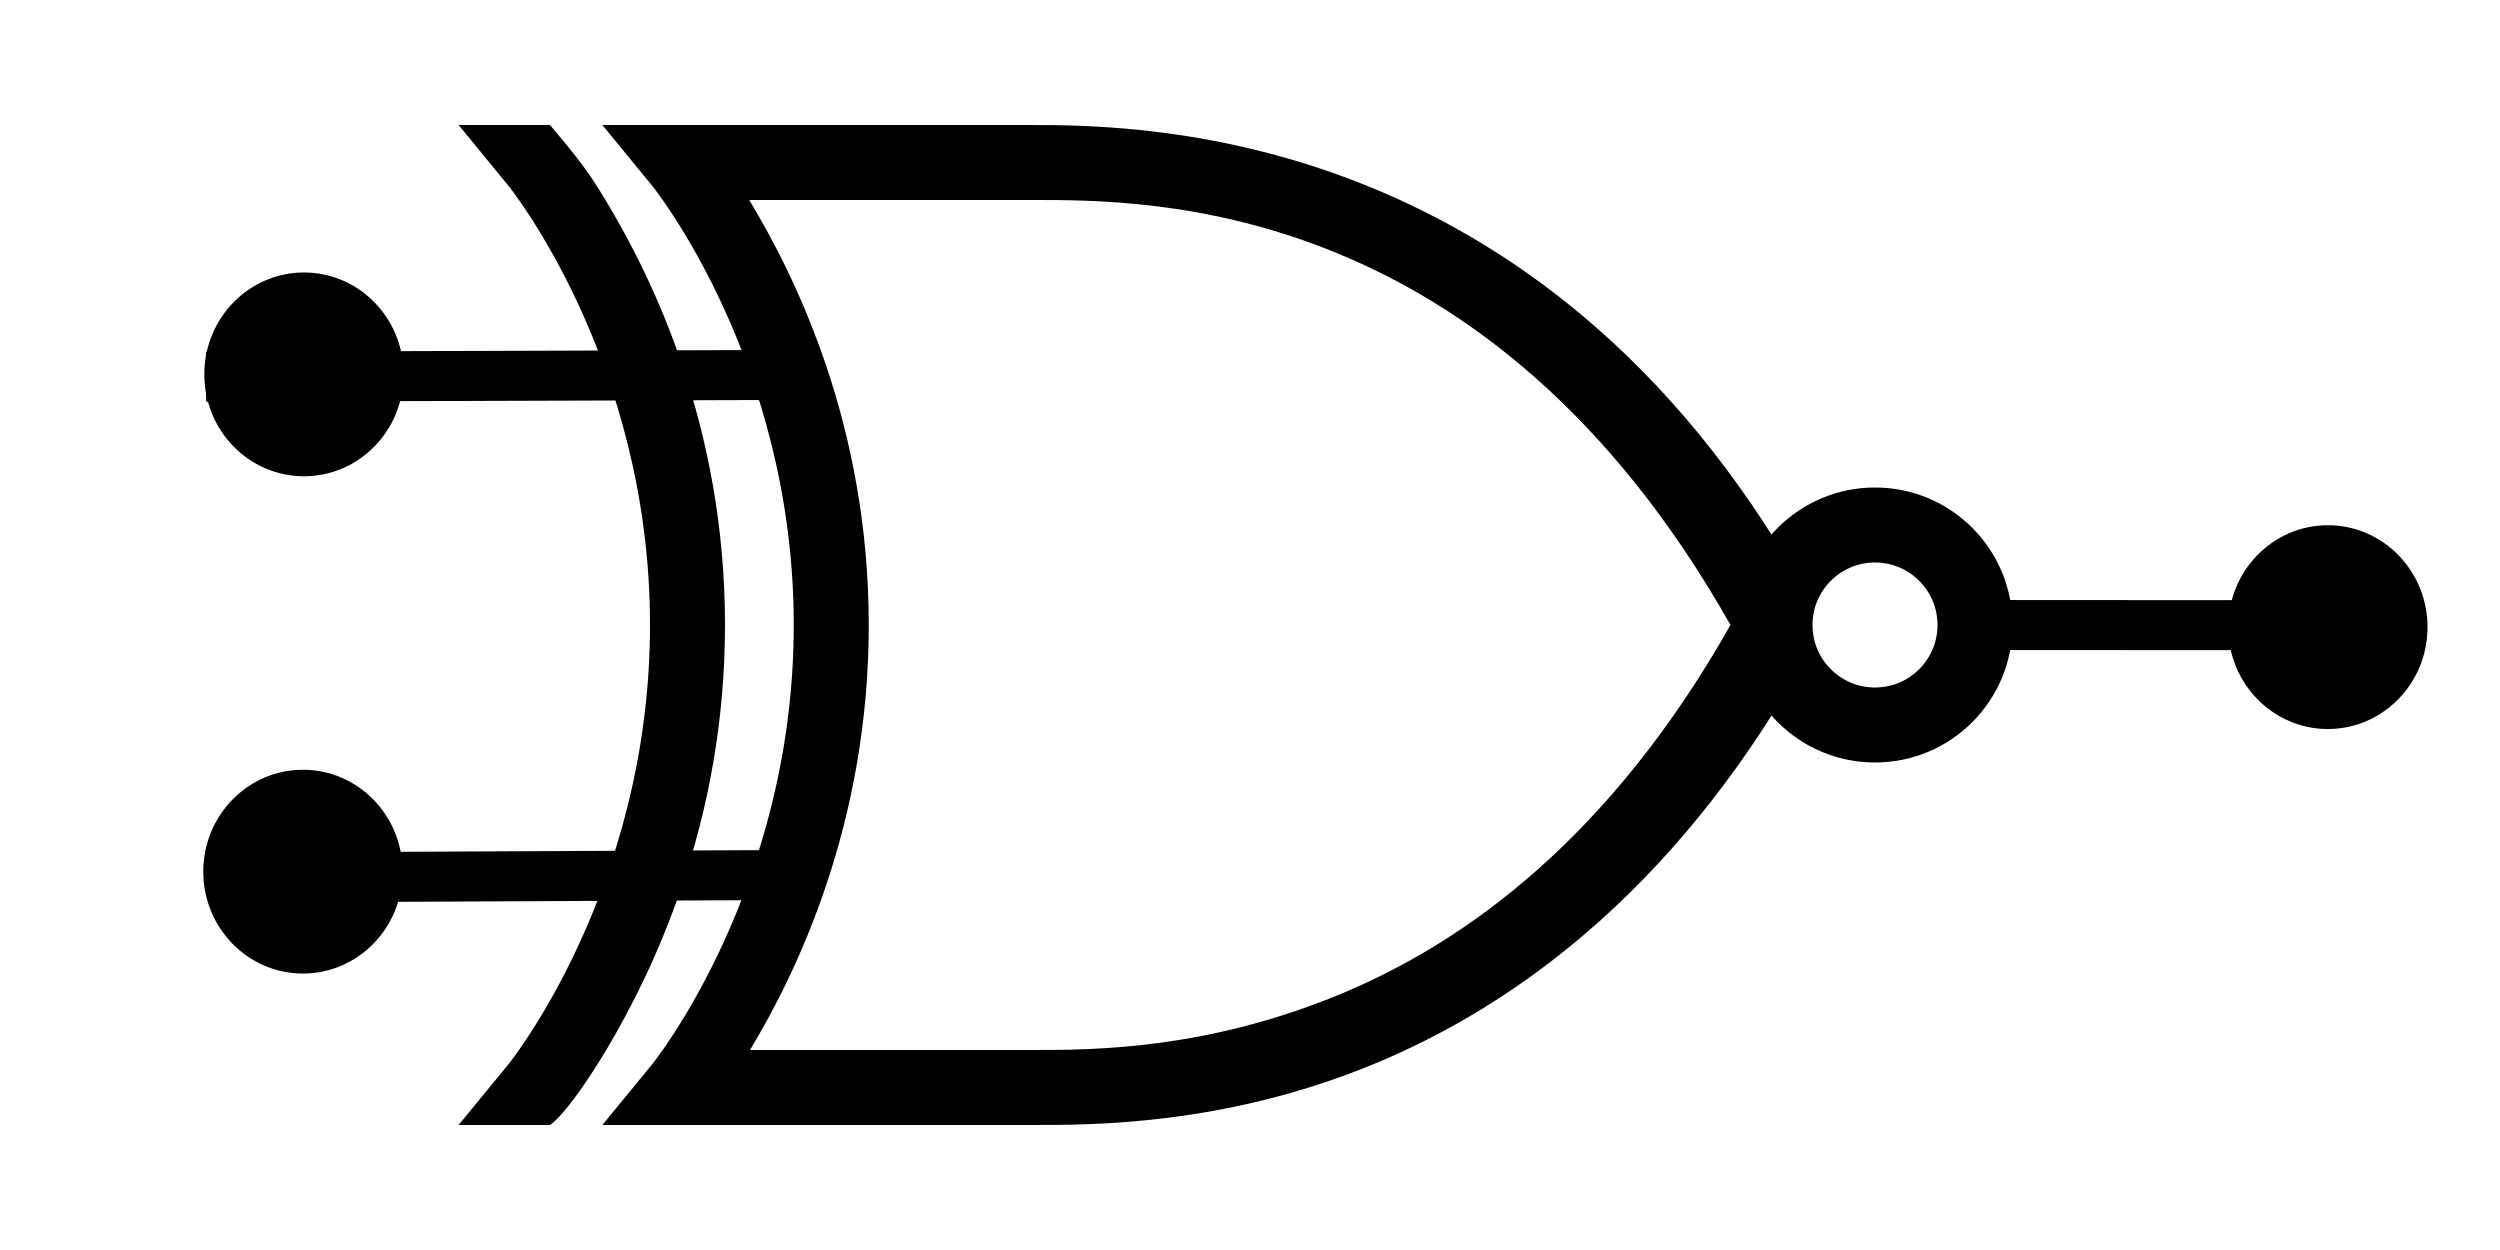
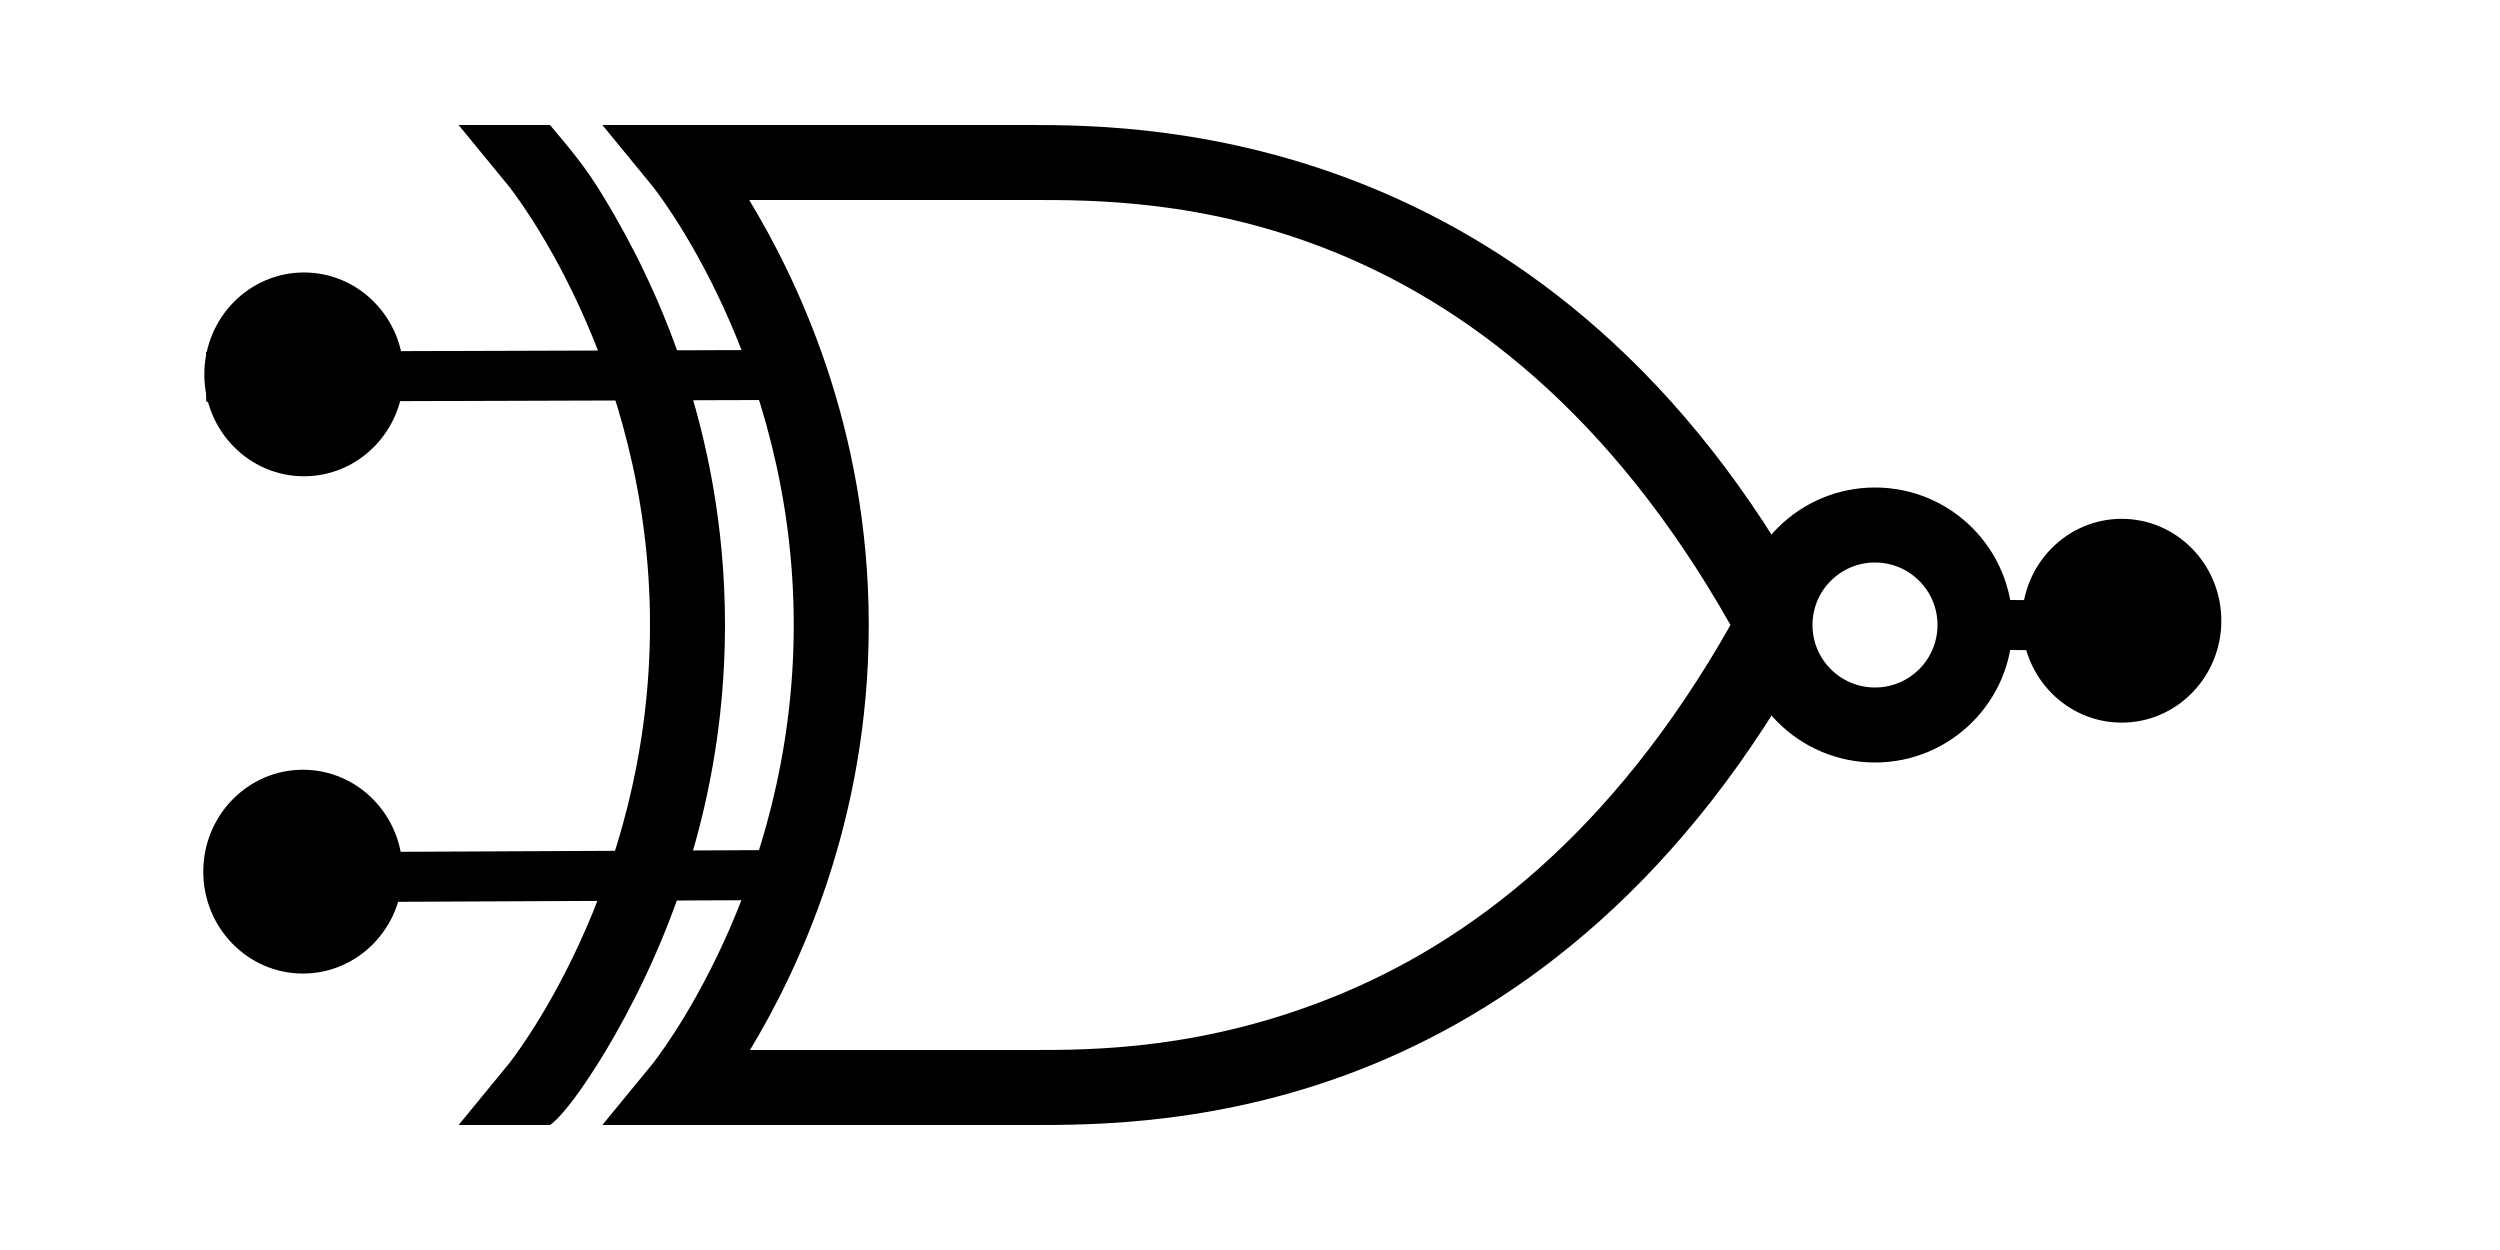
<svg xmlns="http://www.w3.org/2000/svg" width="100" height="50" version="1.1" id="svg1638">
  <defs id="defs1642" />
-   <path fill="none" stroke="#000000" stroke-width="2" d="m 78.333,25 13.415,0.008 M 30.386,15 8.246,15.07 M 31.362,35 8.616,35.105" id="path1628" />
+   <path fill="none" stroke="#000000" stroke-width="2" d="m 78.333,25 8.605,0.005 v 0 M 30.386,15 8.246,15.07 M 31.362,35 8.616,35.105" id="path1628" />
  <g fill-rule="evenodd" id="g1634">
    <path d="M24.25 42c-1.597 2.644-2.25 3-2.25 3h-3.656l2-2.438S26 35.562 26 25c0-10.562-5.656-17.562-5.656-17.562l-2-2.438H22c.781.938 1.422 1.656 2.219 3C26.091 11.1 29 17.027 29 25c0 7.951-2.897 13.879-4.75 17z" id="path1630" />
    <path d="M24.094 5l2 2.438S31.75 14.438 31.75 25s-5.656 17.562-5.656 17.562l-2 2.438H41.25c2.408 0 7.69.025 13.625-2.406s12.537-7.343 17.688-16.875L71.25 25l1.312-.719C62.259 5.216 46.007 5 41.25 5H24.094zm5.875 3H41.25c4.684 0 18.287-.13 27.969 17C64.452 33.429 58.697 37.684 53.5 39.812 48.139 42.008 43.658 42 41.25 42H30c1.874-3.108 4.75-9.049 4.75-17 0-7.973-2.909-13.9-4.781-17z" id="path1632" />
  </g>
  <path fill="none" stroke="#000" stroke-width="3" d="M79 25a4 4 0 1 1-8 0 4 4 0 1 1 8 0z" id="path1636" />
  <ellipse style="fill:#000000;fill-opacity:1;fill-rule:evenodd" id="path177-3" cx="12.117" cy="34.866" rx="3.986" ry="4.076" />
  <ellipse style="fill:#000000;fill-opacity:1;fill-rule:evenodd" id="path177-3-3" cx="12.159" cy="14.975" rx="3.986" ry="4.076" />
-   <ellipse style="fill:#000000;fill-opacity:1;fill-rule:evenodd" id="path177-3-5" cx="93.115" cy="25.085" rx="3.986" ry="4.076" />
+   <ellipse style="fill:#000000;fill-opacity:1;fill-rule:evenodd" id="path177-3-5" cx="84.867" cy="24.829" rx="3.986" ry="4.076" />
</svg>
